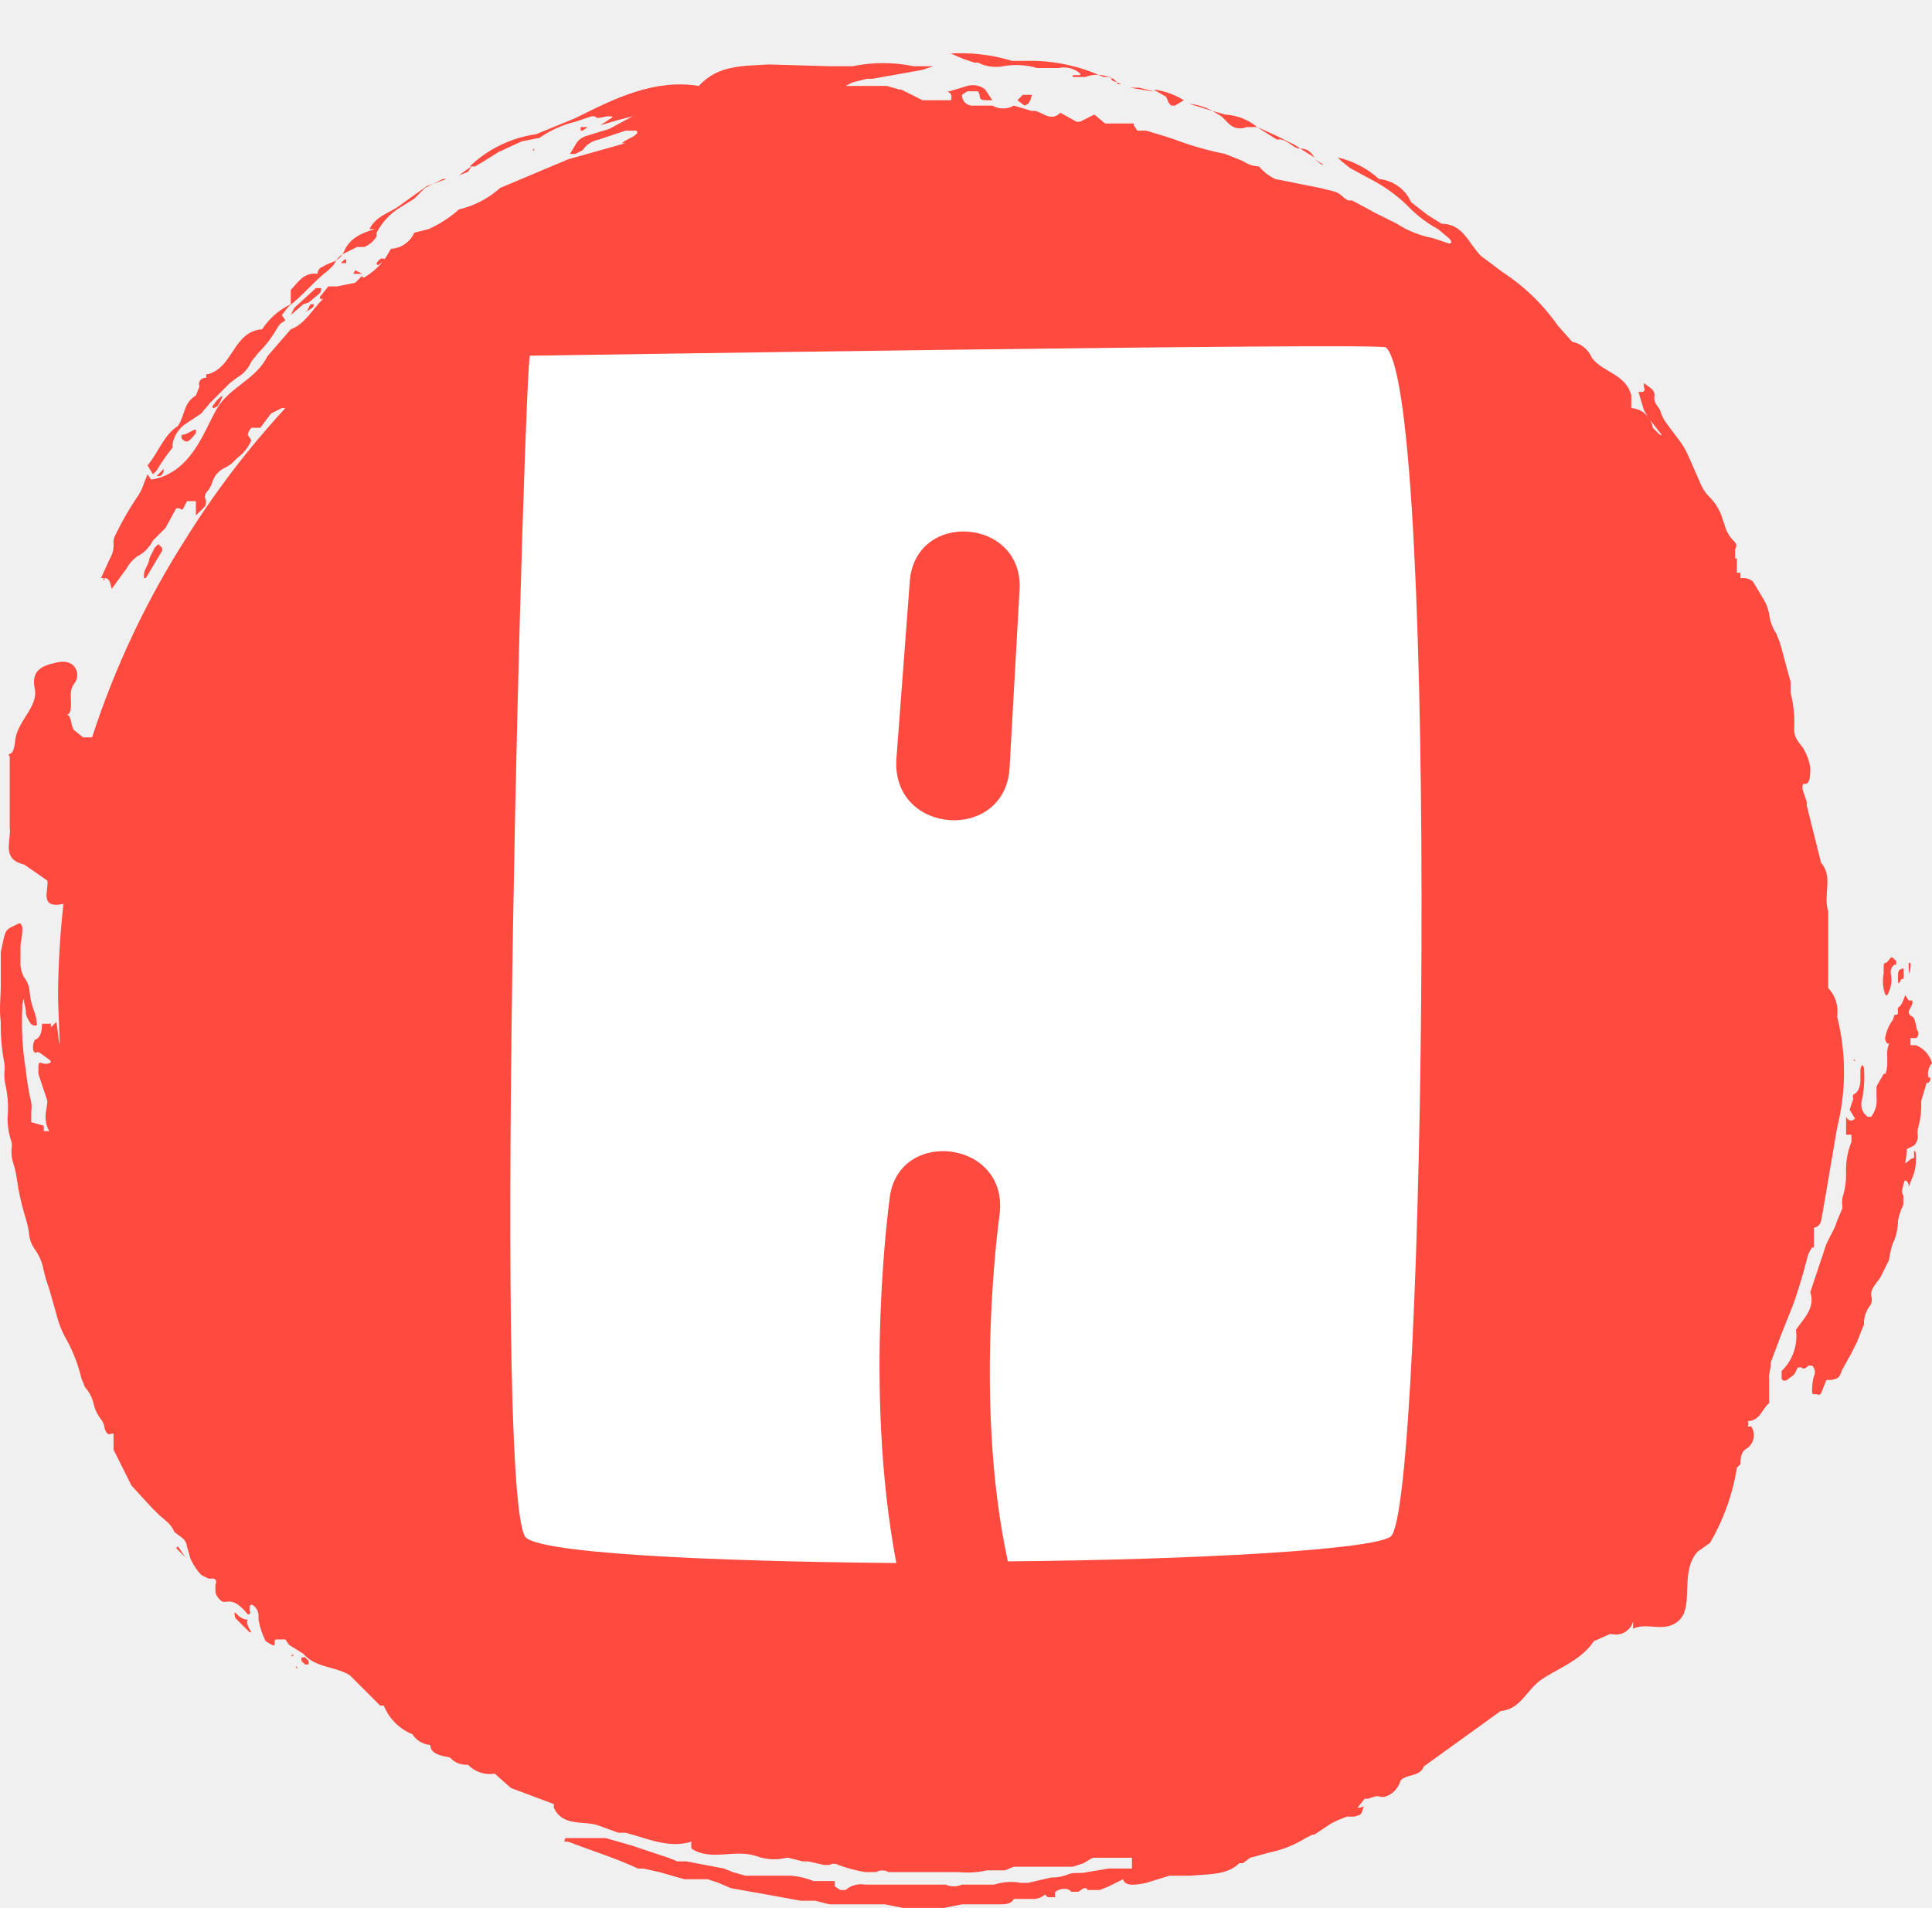
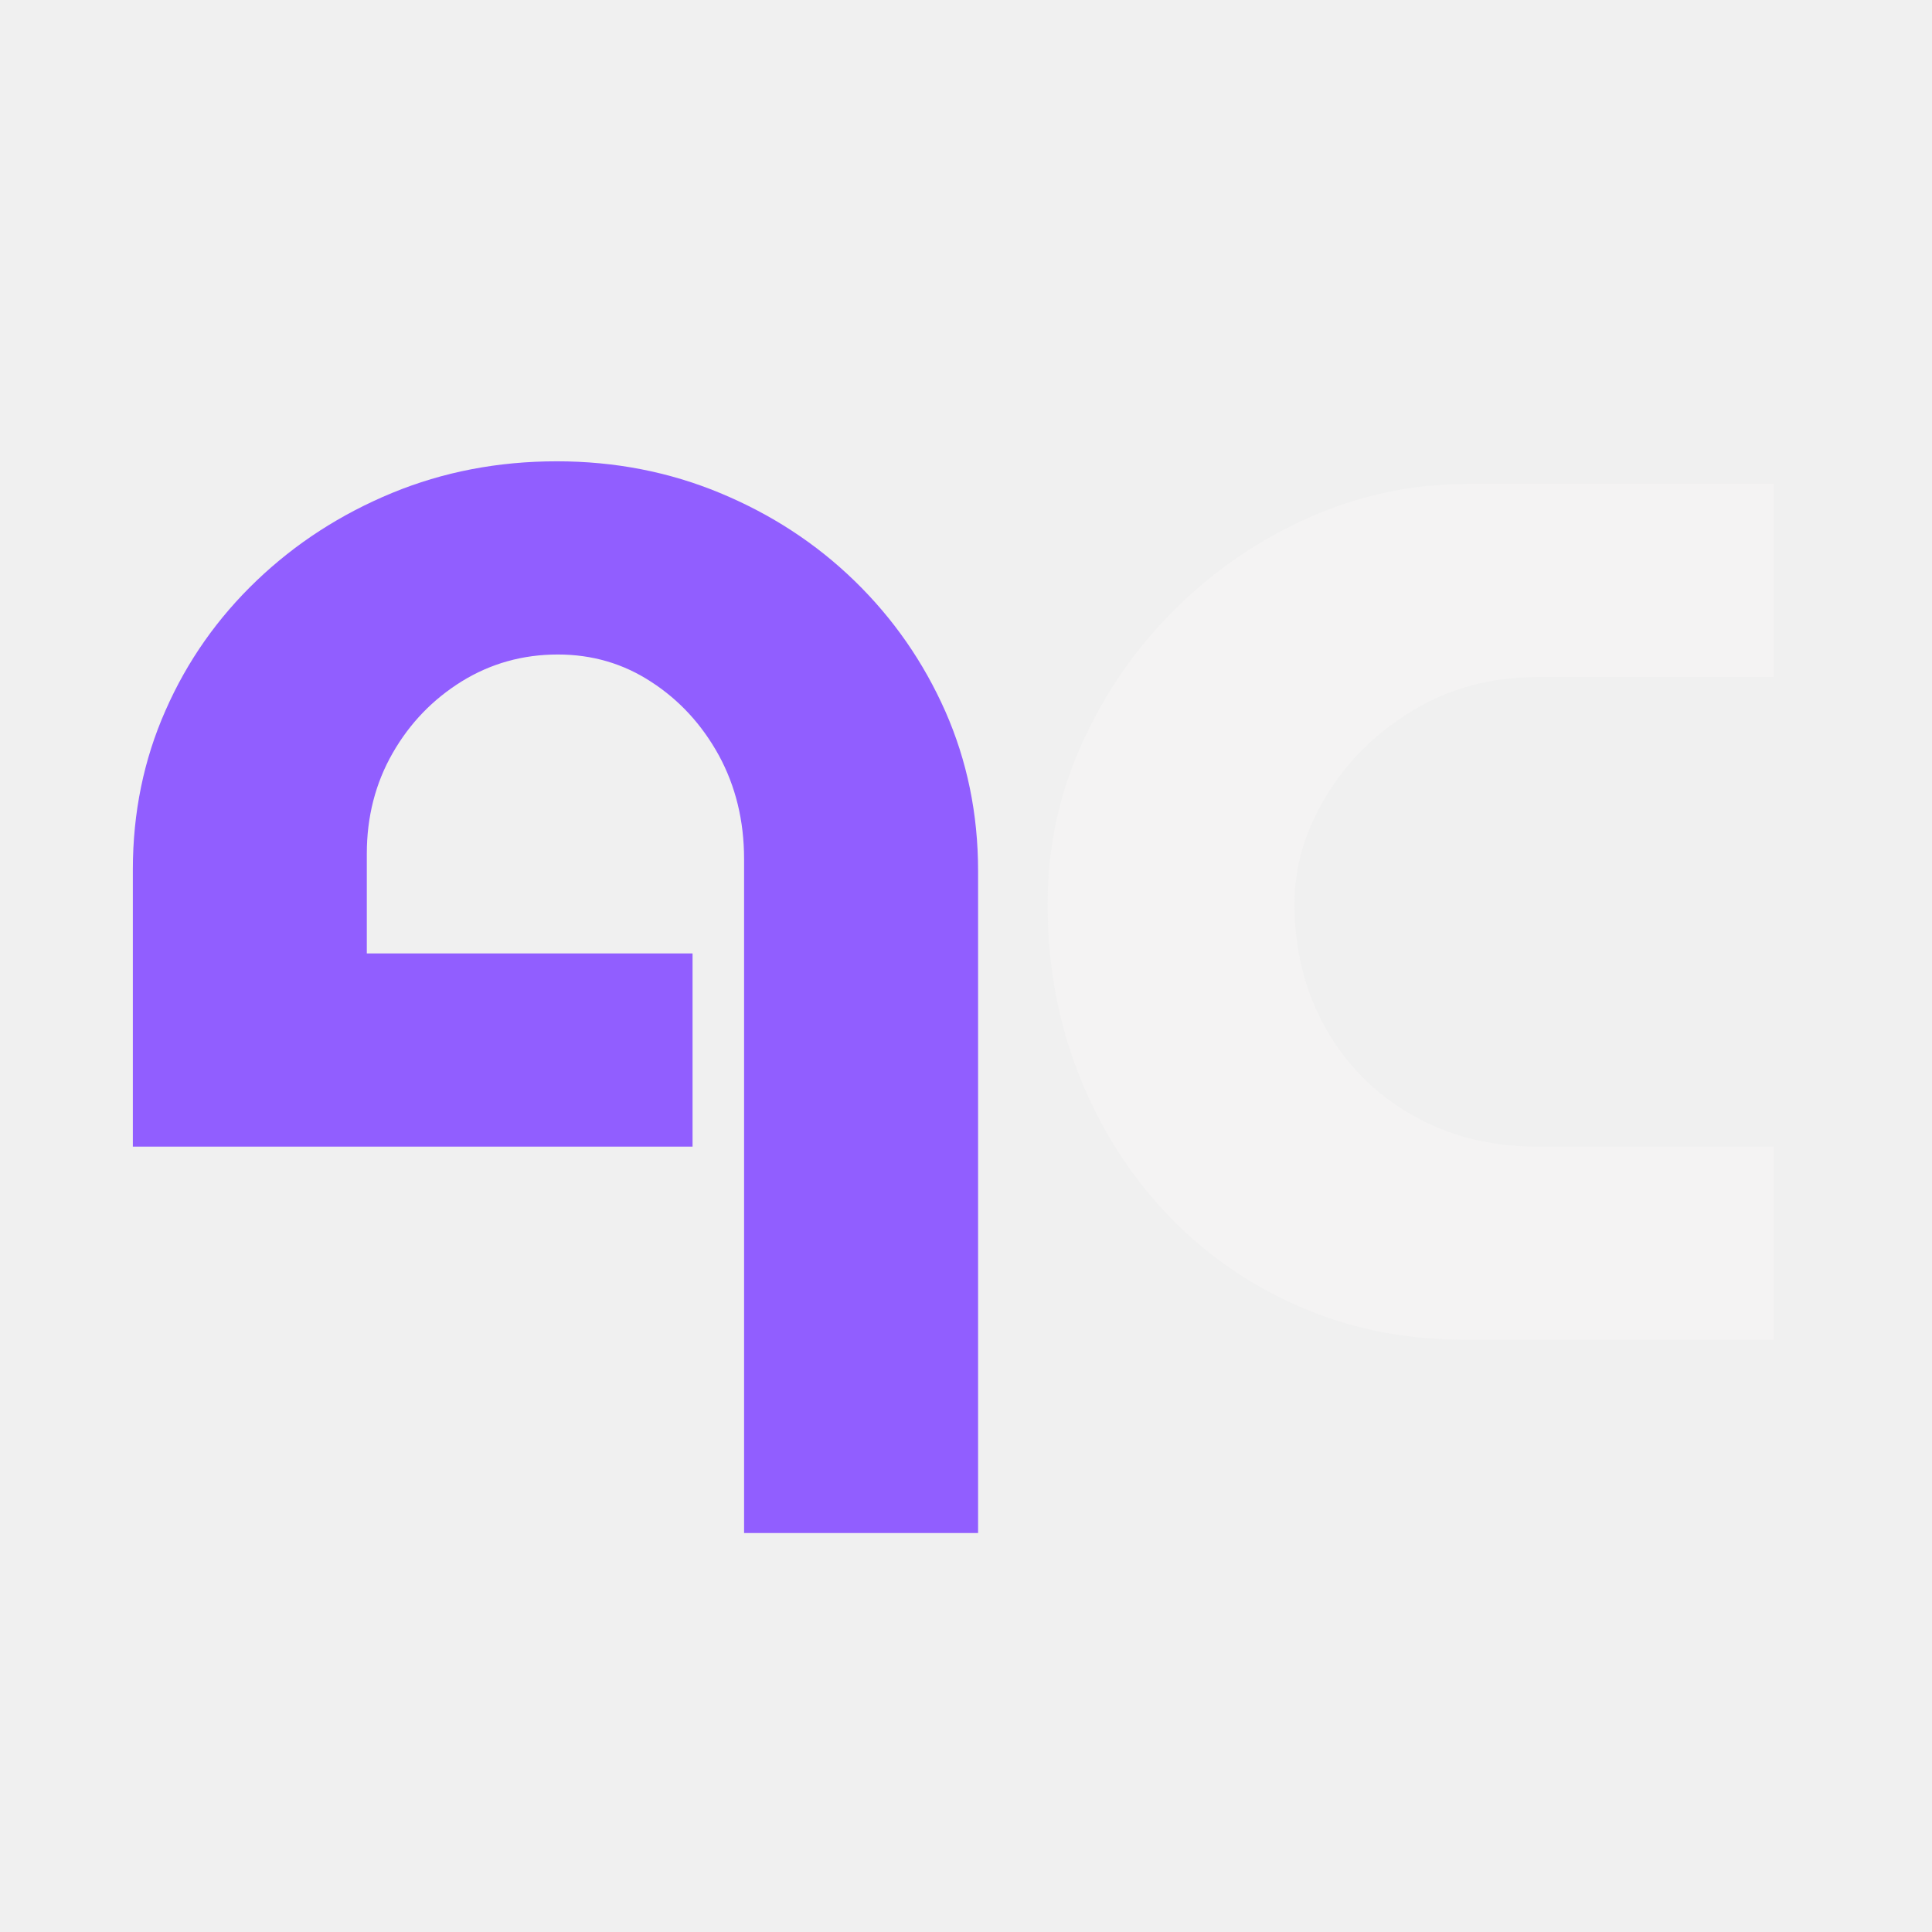
- <svg xmlns="http://www.w3.org/2000/svg" width="308.761" height="304.916" viewBox="0 0 106.008 104.687" class="css-1j8o68f" version="1.1" id="svg23">
-   <defs id="SvgjsDefs2684" />
-   <g id="SvgjsG2685" featurekey="rootContainer" transform="matrix(0.9820593,0,0,0.9820593,-0.05456052,0)" fill="#ff4a3f">
-     <g id="g17">
-       <path d="M19.8 15.3h.5l-.4-.2zm.5.1zm.8-.7c0 .1 0 .1.1.1l.4-.3c-.2-.1-.3-.1-.5.2zm.4-.2zm-4.1 2.3zm-.2.6l.3-.2c.1-.1.1-.2.1-.2h-.2l-.2.4c-.1-.1-.1 0 0 0zm2.2-2.9h-.1l-.2.2h.3zm-2.1 2.4l.6-.5c.1-.1.1-.2.1-.3h-.3l-1.2 1.1-.2.4.7-.6zm-1.1.8z" id="path3" />
-       <path d="M9.7 25v-.2a1.7 1.7 0 0 1 .7-1.1l.9-.6.5-.6.7-.7.4-.4.4-.3a1.9 1.9 0 0 0 .8-.9l.4-.5a5.9 5.9 0 0 0 1-1.3l.2-.3.3-.2-.2-.3.4-.5c.8-.6 1.4-1.4 2.2-2l.3-.3a1.4 1.4 0 0 1 .5-.6l.8-.4h.4a1.4 1.4 0 0 0 .7-.6V13a3.5 3.5 0 0 1 1.3-1.4l.8-.5.2-.2.4-.4 1-.5h.2l-1.1.4-1.4 1c-.6.5-1.4.6-1.8 1.4h.3c-.7.2-1.4.5-1.7 1.2s-.8.6-1.2.9a.4.4 0 0 0-.3.4c-.8-.1-1.1.5-1.5.9v.8a3.9 3.9 0 0 0-1.6 1.4c-1.6.1-1.6 2.1-3 2.5h-.1a.2.2 0 0 0 0 .2c-.3 0-.5.2-.4.5l-.2.5c-.7.4-.6 1.1-1 1.7-.8.5-1.1 1.5-1.7 2.2l.3.5.2-.2a11.6 11.6 0 0 1 .9-1.3zM53.9 3.3l.6.2h.2a2.2 2.2 0 0 0 1.4.2 4.1 4.1 0 0 1 1.9.1h1.2a1.4 1.4 0 0 1 1.2.3.1.1 0 0 1 0 .1H60a.1.1 0 0 0 0 .1h.7a1.8 1.8 0 0 1 1.3 0c.2 0 .1.1.2.2l.5.2h-.2c-.2-.4-.5-.4-.8-.4a9.7 9.7 0 0 0-4.3-.9h-.8A9.8 9.8 0 0 0 53 3h.2zm7.3 3.1zM50.3 4.7zm10.9 1.7h.2-.2zM19 14.7zm32.1-10zm17.6 2.2a.9.9 0 0 0 1 .2h.6a3.1 3.1 0 0 0-1.8-.7l-.7-.2.5.3zm-3.4-1.3c0 .1.1.2.2.3h.2l.5-.3a4.2 4.2 0 0 0-1.7-.6l.7.4zm7.4 2.7l.8.5c-.2-.3-.4-.5-.8-.5z" id="path5" />
-       <path d="M99 76.1l.6-1.6.6-1.5c.2-.5.6-1.8.8-2.6a1.7 1.7 0 0 1 .3-.7h.1v-1.1c.5-.1.4-.6.5-.9l.8-4.7a12.7 12.7 0 0 0 0-6.2 1.9 1.9 0 0 0-.5-1.6v-4.3c-.3-.9.3-1.9-.4-2.7L101 45a.4.4 0 0 0 0-.2l-.2-.6a.5.5 0 0 1 0-.4h.1c.3 0 .3-.5.3-.9a3 3 0 0 0-.4-1.1l-.3-.4a1.1 1.1 0 0 1-.2-.7 6.7 6.7 0 0 0-.2-2v-.6c-.2-.7-.4-1.5-.6-2.2l-.2-.5a2.5 2.5 0 0 1-.4-1.1 2.5 2.5 0 0 0-.3-.8l-.6-1a.8.8 0 0 0-.6-.2h-.1V32h-.2v-.8H97V31a.4.4 0 0 0 0-.1v-.2c.1-.2.1-.3-.1-.5a1.8 1.8 0 0 1-.4-.6l-.2-.6a2.9 2.9 0 0 0-.7-1.2 2.2 2.2 0 0 1-.5-.7l-.7-1.6a4.3 4.3 0 0 0-.6-1l-.6-.8a2.4 2.4 0 0 1-.4-.8l-.2-.3a.6.6 0 0 1-.1-.5.5.5 0 0 0-.2-.4l-.4-.3v.2c.1.2 0 .3-.1.3h-.2l.3 1 .3.5.7.9h-.1l-.2-.2-.2-.2a1.3 1.3 0 0 0-1.2-1.1v-.7c-.3-1.2-1.6-1.3-2.2-2.1a1.5 1.5 0 0 0-1.1-.9l-.8-.9a11.3 11.3 0 0 0-3.1-3l-.8-.6-.4-.3c-.7-.7-1-1.8-2.2-1.8l-.8-.5-.9-.7a2.2 2.2 0 0 0-1.8-1.3 5.1 5.1 0 0 0-2.3-1.2l.2.2.5.4 1.3.7a8.5 8.5 0 0 1 2.1 1.6 6.8 6.8 0 0 0 1.5 1.1l.6.5c.1.1.2.2.1.3H81l-.9-.3a5.6 5.6 0 0 1-2-.8l-1.2-.6-1.3-.7h-.2c-.3-.1-.4-.4-.8-.5l-.8-.2-2.5-.5a2.6 2.6 0 0 1-.9-.7 1.7 1.7 0 0 1-.9-.3l-1-.4a18.1 18.1 0 0 1-2.8-.8l-.6-.2-1-.3h-.5l-.2-.3v-.1h-1.6l-.6-.5-.4.2-.4.2h-.2l-.9-.5c-.6.6-1.1-.2-1.6-.1l-1-.3a1.2 1.2 0 0 1-1.2 0h-1.2a.6.6 0 0 1-.5-.6l.3-.2h.6a.7.7 0 0 1 .1.3c0 .2.2.2.5.2h.2l-.4-.6a1.1 1.1 0 0 0-1-.2l-1 .3H53c.3.2.2.3.2.5h-1.6l-.4-.2-.8-.4h-.1l-.7-.2h-2.3l.4-.2.8-.2h.3l1.7-.3 1.1-.2.6-.2h-1.1a8.4 8.4 0 0 0-3.4 0h-1.3L43 3.6c-1.4.1-2.8 0-3.9 1.2-2.5-.4-4.7.7-6.9 1.8l-2.2.9a6.7 6.7 0 0 0-3.7 1.8h.3l.5-.3.8-.5 1.3-.6 1-.2a6 6 0 0 1 2-.9l.9-.3h.2c.1.2.5 0 .7 0h.2c.1 0 .1.1 0 .1l-.6.4 1-.3.8-.2-1.3.7-1.3.4a1 1 0 0 0-.6.5l-.3.5h.3l.4-.2a1.4 1.4 0 0 1 .9-.6l1.5-.5h.5a.1.1 0 0 1 .1.2c-.2.2-.6.3-.8.5h.2l-3.2.9-3.8 1.6a5.2 5.2 0 0 1-2.3 1.2 6.6 6.6 0 0 1-1.7 1.1l-.8.2a1.5 1.5 0 0 1-1.3.9l-.3.5a3.7 3.7 0 0 1-1.2 1.1h-.1v-.1l-.2.2-.2.2-1 .2h-.5l-.4.5c-.1.1-.1.2 0 .2h.1c-.6.6-1 1.4-1.8 1.7L15 19.9c-.6 1.2-1.8 1.6-2.6 2.6s-1.4 3.9-3.9 4.3l-.2-.3-.2.5a2.7 2.7 0 0 1-.4.8 16.9 16.9 0 0 0-1.2 2.1.8.8 0 0 0-.1.5 1.4 1.4 0 0 1-.2.8l-.5 1.1h.2c.3 0 .3.3.4.6l.8-1.1a2.2 2.2 0 0 1 .6-.7 2 2 0 0 0 .9-.9l.3-.3.4-.4.6-1.1h.2c.1.1.1.1.2 0l.2-.4h.5v.8l.5-.5a.5.5 0 0 0 0-.5.4.4 0 0 1 .1-.3 1.5 1.5 0 0 0 .3-.5 1.3 1.3 0 0 1 .8-.9l.3-.2.3-.3a2.4 2.4 0 0 0 .8-1l-.2-.3c0-.1.1-.3.2-.4h.5l.6-.8.6-.3h.2a48.8 48.8 0 0 0-5.5 7.2h-.1.1a48.4 48.4 0 0 0-5.3 11.2h-.5l-.5-.4c-.2-.2-.1-.7-.4-.9h.1c.3-.5-.1-1.2.3-1.7s.1-1.4-.9-1.2-1.5.5-1.3 1.5-1 1.8-1.1 2.9-.5.5-.3.9v3.9c.1.8-.5 1.8.8 2.1l1.3.9c.1.5-.5 1.6.9 1.3a49.2 49.2 0 0 0-.3 5c0 1.1.1 2.2.1 3.3v-.4c-.1-.4-.1-.8-.2-1.3l-.3.3v-.2h-.5c0 .5-.1.8-.4.9a.9.9 0 0 0-.1.5c0 .1.1.3.2.2s.4.2.7.4-.2.3-.4.2-.2.1-.2.3v.3l.5 1.5c0 .3-.1.6-.1.9a1.7 1.7 0 0 0 .2.8h-.3v-.3l-.7-.2v-.6a1.5 1.5 0 0 0 0-.5 14.6 14.6 0 0 1-.3-1.8 16.6 16.6 0 0 1-.2-3.5.9.9 0 0 1 .1-.5v.2a2.9 2.9 0 0 1 .1.5.8.8 0 0 0 .1.4c.1.2.2.4.4.4s.1-.1.1-.2a2.1 2.1 0 0 0-.1-.5 4.2 4.2 0 0 1-.3-1.3 1.5 1.5 0 0 0-.3-.7 1.6 1.6 0 0 1-.2-.9v-.8c0-.3.1-.6.1-.9a.5.5 0 0 0-.1-.4h-.1c-.8.4-.7.2-1 1.6V55c0 .7-.1 1.4 0 2.1a10.8 10.8 0 0 0 .2 2.3 1.8 1.8 0 0 1 0 .5 3.1 3.1 0 0 0 .1.9 5.9 5.9 0 0 1 .1 1.3 3.9 3.9 0 0 0 .2 1.7 1.2 1.2 0 0 1 0 .4 2.1 2.1 0 0 0 .1.8 4.9 4.9 0 0 1 .2.9 14 14 0 0 0 .5 2.2 5 5 0 0 1 .2 1 1.7 1.7 0 0 0 .3.7 2.9 2.9 0 0 1 .5 1.2 8.5 8.5 0 0 0 .3 1l.4 1.4a5.4 5.4 0 0 0 .6 1.5 8.5 8.5 0 0 1 .8 2.1l.2.5a2.1 2.1 0 0 1 .5 1 2.1 2.1 0 0 0 .4.8 1 1 0 0 1 .2.5c.1.3.2.4.4.3h.1v.9l.5 1 .5 1 1.1 1.2.4.4c.3.3.7.5.9 1l.4.3a.7.7 0 0 1 .3.5l.2.7a3.3 3.3 0 0 0 .6.9l.4.2h.3a.2.2 0 0 1 .1.3 2.5 2.5 0 0 0 0 .5.9.9 0 0 0 .4.5h.2c.4-.1.8.2 1.2.7h.1c0-.1.1-.1 0-.2v-.2c0-.1.1-.2.2-.1a.7.7 0 0 1 .3.6v.2a4.3 4.3 0 0 0 .4 1.2c.5.3.5.3.5.1s0-.2.2-.2h.4l.2.3.8.5c.7.8 1.8.7 2.6 1.2l1.7 1.7h.2a2.9 2.9 0 0 0 1.6 1.6 1.3 1.3 0 0 0 1 .6c0 .5.6.6 1.1.7a1.2 1.2 0 0 0 .8.4h.2a1.7 1.7 0 0 0 1.5.5l.9.8 2.4.9v.2c.5 1.1 1.7.7 2.5 1l1.1.4h.4c1.2.3 2.4.9 3.7.5a.7.7 0 0 0 0 .4c1.1.7 2.4 0 3.6.4a2.9 2.9 0 0 0 1.7.1h.1l.8.2h.3l.9.2h.3a.5.5 0 0 1 .5 0 7.9 7.9 0 0 0 1.5.4h.6a.7.7 0 0 1 .7 0h3.9a5 5 0 0 0 1.6-.1h1l.5-.2H60l.6-.2.5-.3h2.2v.6H62l-1.2.2c-.4.1-.7 0-1 .1a2.4 2.4 0 0 1-1 .2l-1.3.3h-.4a3.1 3.1 0 0 0-1.5.1h-1.8a1.1 1.1 0 0 1-.9 0h-4.5a1.3 1.3 0 0 0-1.1.3H47l-.3-.2v-.3h-1.2a4.1 4.1 0 0 0-1.3-.3h-2.5l-.7-.2-.5-.2-2.1-.4h-.5l-.5-.2-2.1-.7-1.4-.4h-2.2c-.1 0-.1.1-.1.2h.2c1.3.5 2.6.9 3.9 1.5h.3l.9.2 1.4.4h1.3l.6.2.7.3 1.7.3 1.1.2 1.1.2h.8l.8.2h3.1l1 .2h2.3l1-.2H56c.4 0 .6-.1.7-.3h1a1 1 0 0 0 .8-.3c-.1.1 0 .1.1.2h.4v-.2c0-.1 0-.1.2-.2s.6-.1.7.1h.4l.3-.2c.2 0 .2 0 .2.1h.7l.5-.2.8-.4c.1.3.4.4 1.3.2l1.3-.4h1.2c.9-.1 2 0 2.7-.7h.2l.4-.3 1.1-.3a6.1 6.1 0 0 0 2-.8l.4-.2h.1l.9-.6.4-.2.5-.2h.4c.4-.1.4-.1.5-.4s0-.1-.2-.1h-.1l.4-.5h.2c.3-.1.5-.2.7-.1h.2a1.3 1.3 0 0 0 .9-.9c.3-.4 1.1-.2 1.3-.8l4.3-3.1c1.1-.1 1.4-1.1 2.2-1.7s2.3-1.1 3-2.2l.9-.4h.1a1 1 0 0 0 1.2-.7v.4c.8-.4 1.8.3 2.6-.5s0-2.7 1-3.8l.7-.5a12.1 12.1 0 0 0 1.5-4.2l.2-.2c0-.3 0-.7.4-.9a.9.9 0 0 0 .2-1.2h-.2a.3.3 0 0 0 0-.3c.7 0 .8-.7 1.2-1V77a.5.5 0 0 1 0-.2 3.8 3.8 0 0 0 .1-.7zM5.9 32.2z" id="path7" />
-       <path d="M26.4 9.3l-.3.2-.4.3.5-.2zm6.1-2h.1l.3-.2h-.4zm-2.6 1l-.1.1h.1v-.1zm-1.5 1.4zm1.3-.2zm-6.3 3.1zM9.2 26.2l-.4.4H9a.4.4 0 0 0 .2-.4zm3-3.5a2.1 2.1 0 0 0 .3-.6 1.5 1.5 0 0 0-.5.5c-.1.1-.1.2 0 .2zM11 24.2V24c-.2 0-.5.3-.8.3v.2c.3.3.4.2.8-.3zm3 66.2zM73.9 9.2h.1l-.5-.3zm-2.5-1.4c.5-.1.8.4 1.2.5h.1l-.3-.2-1-.5-1.1-.5.3.2zM52.8 3.1zm11.7 2h-.1l-1.2-.2h.5zm2 .7l1.3.4a3.3 3.3 0 0 0-1.3-.4zm-9 0a1 1 0 0 0 .2-.5h-.5l-.3.3.4.3zm9 1.6zM49.9 4.2zm2.9.7zM48.5 4zm13.8 2.1a.5.5 0 0 0 0 .1zm44.8 52.3h-.3V58h.3c.1 0 .2-.3.1-.4s-.1-.7-.3-.8a.3.3 0 0 1-.2-.3l.2-.4a.4.4 0 0 0 0-.2h-.2l-.2-.3c-.1.3-.2.6-.4.7a.5.5 0 0 0 0 .2c0 .1 0 .2-.1.2h-.1a1.1 1.1 0 0 1-.1.3 2.3 2.3 0 0 0-.4.9.4.4 0 0 0 .1.4h.1a1.7 1.7 0 0 0-.1.8v.4a1.8 1.8 0 0 1-.1.5h-.1l-.4.7v.6a1.5 1.5 0 0 1-.3 1.1h-.2l-.2-.2a.9.9 0 0 1-.1-.8 6.5 6.5 0 0 0 .1-1.7c0-.1-.1-.2-.1-.2a.5.5 0 0 0-.1.3v.6c0 .2-.1.6-.3.7s-.1.2-.1.3l-.2.6.3.5c-.2.2-.4.1-.5-.1v1h.3v.4a4.2 4.2 0 0 0-.3 1.4 3.3 3.3 0 0 0 0 .4 4 4 0 0 1-.2 1.3 2 2 0 0 0 0 .6l-.3.7a3.2 3.2 0 0 1-.3.7l-.3.6-.9 2.7c.3.9-.4 1.5-.8 2.1a2.7 2.7 0 0 1-.8 2.3v.4c0 .1.1.2.3.1l.4-.3.2-.4h.2c.1.1.2.1.4-.1h.2a.5.5 0 0 1 .1.6 2.9 2.9 0 0 0-.1.8c0 .1 0 .2.1.2h.2c.1.1.2 0 .3-.3l.2-.5h.3c.4-.1.4-.1.6-.6l.5-.9.3-.6.4-1a1.6 1.6 0 0 1 .3-1 .6.6 0 0 0 .1-.6c0-.2 0-.3.2-.6l.3-.4.5-1a4.7 4.7 0 0 1 .2-.9 3 3 0 0 0 .3-1.3 3.8 3.8 0 0 1 .3-.9v-.5c-.1-.2-.1-.2 0-.6s.1-.2.2-.2a.4.4 0 0 1 .1.3l.2-.5a2.3 2.3 0 0 0 .2-.9v-.3c0-.1 0-.3-.1-.3v.4c-.2 0-.3.2-.5.3a6.4 6.4 0 0 0 .1-.8l.4-.2a.7.7 0 0 0 .2-.6 1.4 1.4 0 0 1 0-.3 4.8 4.8 0 0 0 .2-1.4v-.2l.3-1h.1a.3.3 0 0 0 .1-.3h-.1a.9.9 0 0 1 .2-.8 1.5 1.5 0 0 0-.9-1zm-1.2 7.8zm-.2-9.9zm0 0zM9.1 30.8a.3.3 0 0 0 0-.2l-.2-.2-.2.2-.3.6c0 .3-.3.6-.3.9v.2h.1zm96.3 24.8h.1a1.7 1.7 0 0 0 .2-1.2.5.5 0 0 1 .2-.5h.1v-.2l-.2-.2h-.1c-.1.1-.2.3-.3.3s-.1.1-.1.3v.3a2.2 2.2 0 0 0 .1 1.2zM13.2 90.1c-.1 0 0 .2 0 .3l.8.8h.1c-.2-.3-.3-.6-.2-.7a.9.9 0 0 1-.5-.2zm.8.3zm92.3-35.7h.1a2 2 0 0 0 0-.6c-.3.1-.3.1-.3.6s.1.1.2 0z" id="path9" />
-       <path d="M106.7 62a.6.6 0 0 0 .1-.5c0-.1-.1-.2-.1-.1h-.2v.2c0 .4.1.5.2.4zm.1-8.2h-.1v.6a1 1 0 0 0 .1-.6zM17.1 92.6h-.2v.2l.2.2h.2v-.2zm86.6-33.3c0-.1 0-.1-.1-.1zM9.9 86.5l.5.5-.4-.6z" id="path11" />
-       <circle cx="10.5" cy="87.1" transform="rotate(-24.8 10.4 87.159)" id="circle13" />
-       <path d="M9.7 30.1h-.1v.2-.2h.1zm83.2-6.6l-.2-.3h-.1zm-14.7 77.1zM5.9 32.2zm-.1.2a.3.3 0 0 0 .1-.2v.2zm1.9-4.9zM61.5 2.4zm42.8 58.2v.1-.1zM16.4 92.5h-.1c.1.1.2 0 .1-.1zm.2.7h.1l-.1-.1v.1zm73.9-71.3zm15.2 34.4zM14.6 91.7zm92.1-37zm-.8 11.4zM34.6 0z" id="path15" />
+ <svg xmlns="http://www.w3.org/2000/svg" width="75" zoomAndPan="magnify" viewBox="0 0 56.25 56.25" height="75" preserveAspectRatio="xMidYMid meet" version="1.0">
+   <defs>
+     <g />
+   </defs>
+   <g fill="#915eff" fill-opacity="1">
+     <g transform="translate(3.429748, 39.0087)">
+       <g>
+         <path d="M 16.734 -5.625 L 0.438 -5.625 L 0.438 -13.688 C 0.438 -15.344 0.754 -16.891 1.391 -18.328 C 2.023 -19.766 2.91 -21.023 4.047 -22.109 C 5.18 -23.191 6.492 -24.039 7.984 -24.656 C 9.473 -25.27 11.07 -25.578 12.781 -25.578 C 14.469 -25.578 16.051 -25.27 17.531 -24.656 C 19.02 -24.039 20.328 -23.188 21.453 -22.094 C 22.578 -21 23.457 -19.734 24.094 -18.297 C 24.727 -16.859 25.047 -15.312 25.047 -13.656 L 25.047 5.625 L 18.234 5.625 L 18.234 -14 C 18.234 -15.113 17.988 -16.117 17.5 -17.016 C 17.008 -17.91 16.352 -18.625 15.531 -19.156 C 14.719 -19.688 13.812 -19.953 12.812 -19.953 C 11.789 -19.953 10.859 -19.691 10.016 -19.172 C 9.172 -18.648 8.5 -17.953 8 -17.078 C 7.5 -16.203 7.25 -15.227 7.25 -14.156 L 7.25 -11.25 L 16.734 -11.25 Z M 16.734 -5.625 " />
+       </g>
    </g>
  </g>
-   <g id="SvgjsG2686" featurekey="nameFeature-0" transform="matrix(2.284354,0,0,2.284354,27.98006,-5.60952)" fill="#ffffff">
-     <path d="M9.6 16.48 l-0.32 4.24 c-0.08 1.8 2.6 1.96 2.72 0.2 l0.24 -4.28 c0.12 -1.76 -2.56 -1.96 -2.64 -0.16 z M0.48 11 l0 0 c0.04 0 20.48 -0.32 20.56 -0.2 c1.28 1.12 0.96 27.8 0.12 28.56 c-0.4 0.32 -4.64 0.56 -9.2 0.6 c-0.84 -3.84 -0.2 -8.32 -0.2 -8.32 c0.24 -1.8 -2.44 -2.12 -2.64 -0.4 c0 0.04 -0.64 4.52 0.16 8.76 c-4.56 -0.04 -8.68 -0.24 -8.92 -0.64 c-0.8 -1.44 0 -28.28 0.12 -28.36 z" id="path20" />
+   <g fill="#f4f3f3" fill-opacity="1">
+     <g transform="translate(30.06362, 39.0087)">
+       <g>
+         <path d="M 12.688 -24.922 L 21.578 -24.922 L 21.578 -19.297 L 14.688 -19.297 C 13.352 -19.297 12.148 -18.973 11.078 -18.328 C 10.004 -17.68 9.16 -16.848 8.547 -15.828 C 7.93 -14.816 7.625 -13.77 7.625 -12.688 C 7.625 -11.352 7.926 -10.148 8.531 -9.078 C 9.133 -8.004 9.973 -7.16 11.047 -6.547 C 12.117 -5.93 13.332 -5.625 14.688 -5.625 L 21.578 -5.625 L 21.578 0 L 12.625 0 C 10.852 0 9.223 -0.328 7.734 -0.984 C 6.242 -1.641 4.957 -2.547 3.875 -3.703 C 2.789 -4.859 1.945 -6.203 1.344 -7.734 C 0.738 -9.266 0.438 -10.914 0.438 -12.688 C 0.438 -14.332 0.77 -15.891 1.438 -17.359 C 2.102 -18.836 3.008 -20.145 4.156 -21.281 C 5.301 -22.414 6.609 -23.305 8.078 -23.953 C 9.547 -24.598 11.082 -24.922 12.688 -24.922 Z M 12.688 -24.922 " />
+       </g>
+     </g>
  </g>
</svg>
